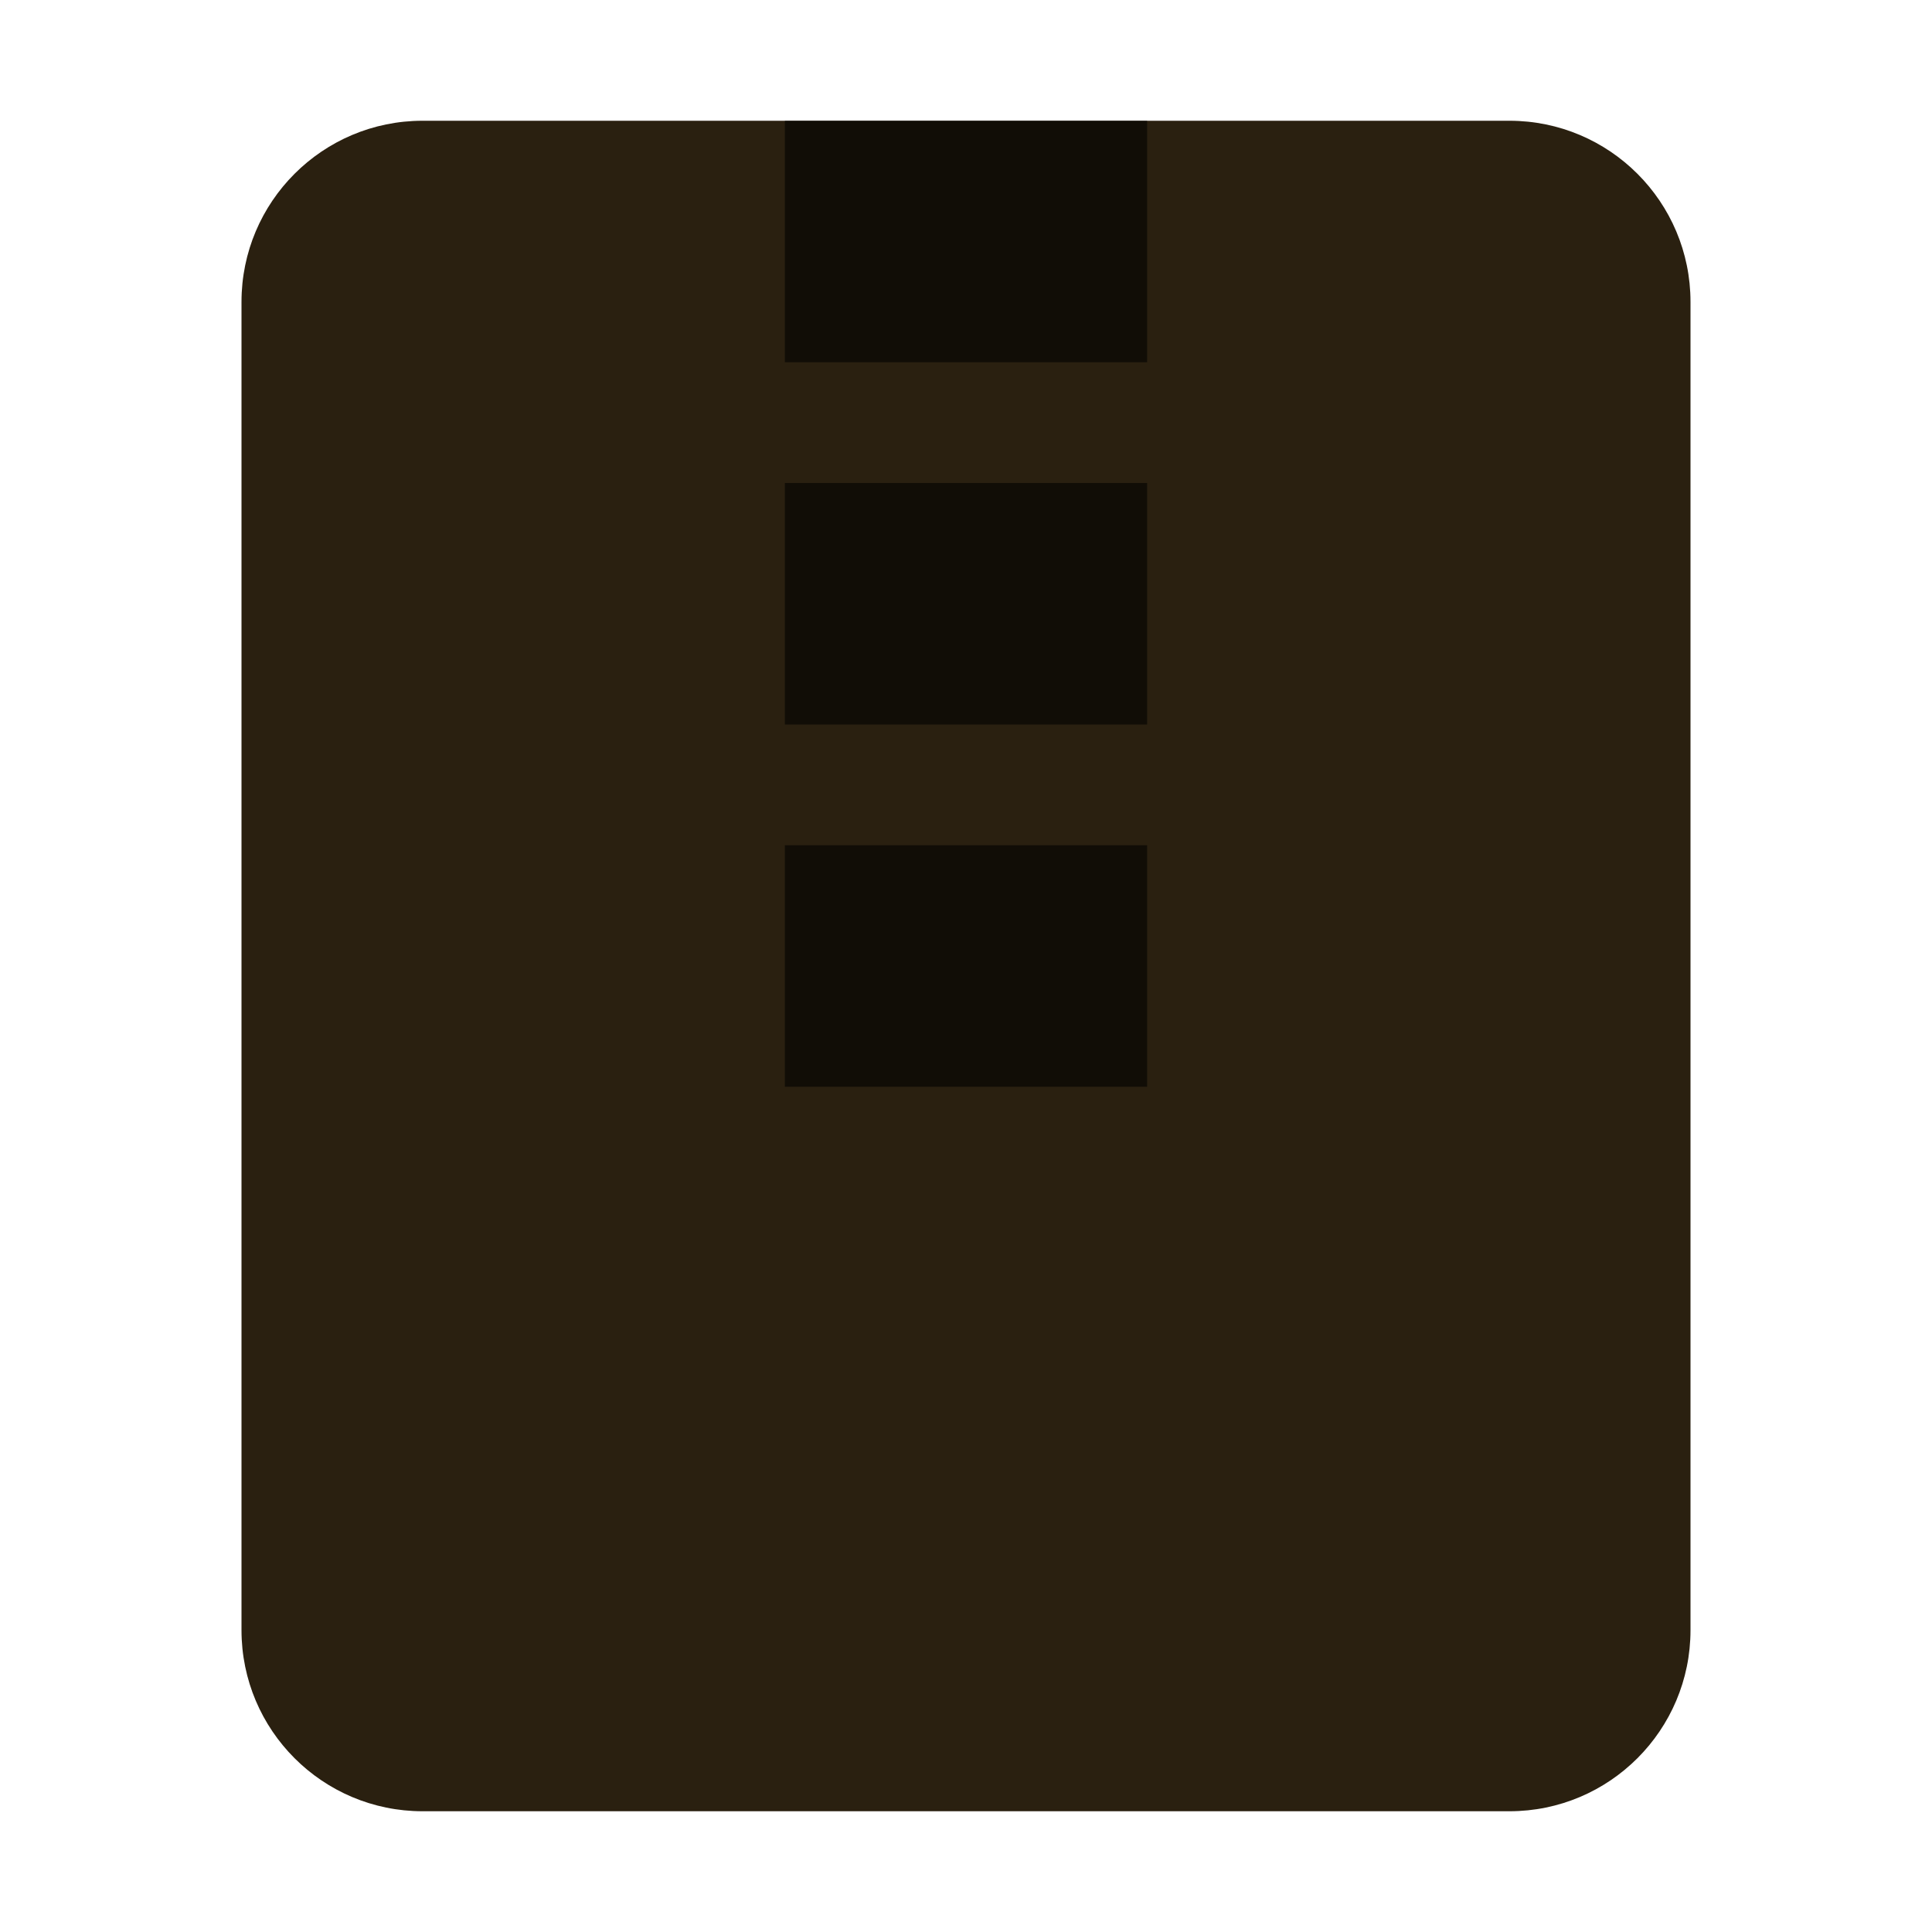
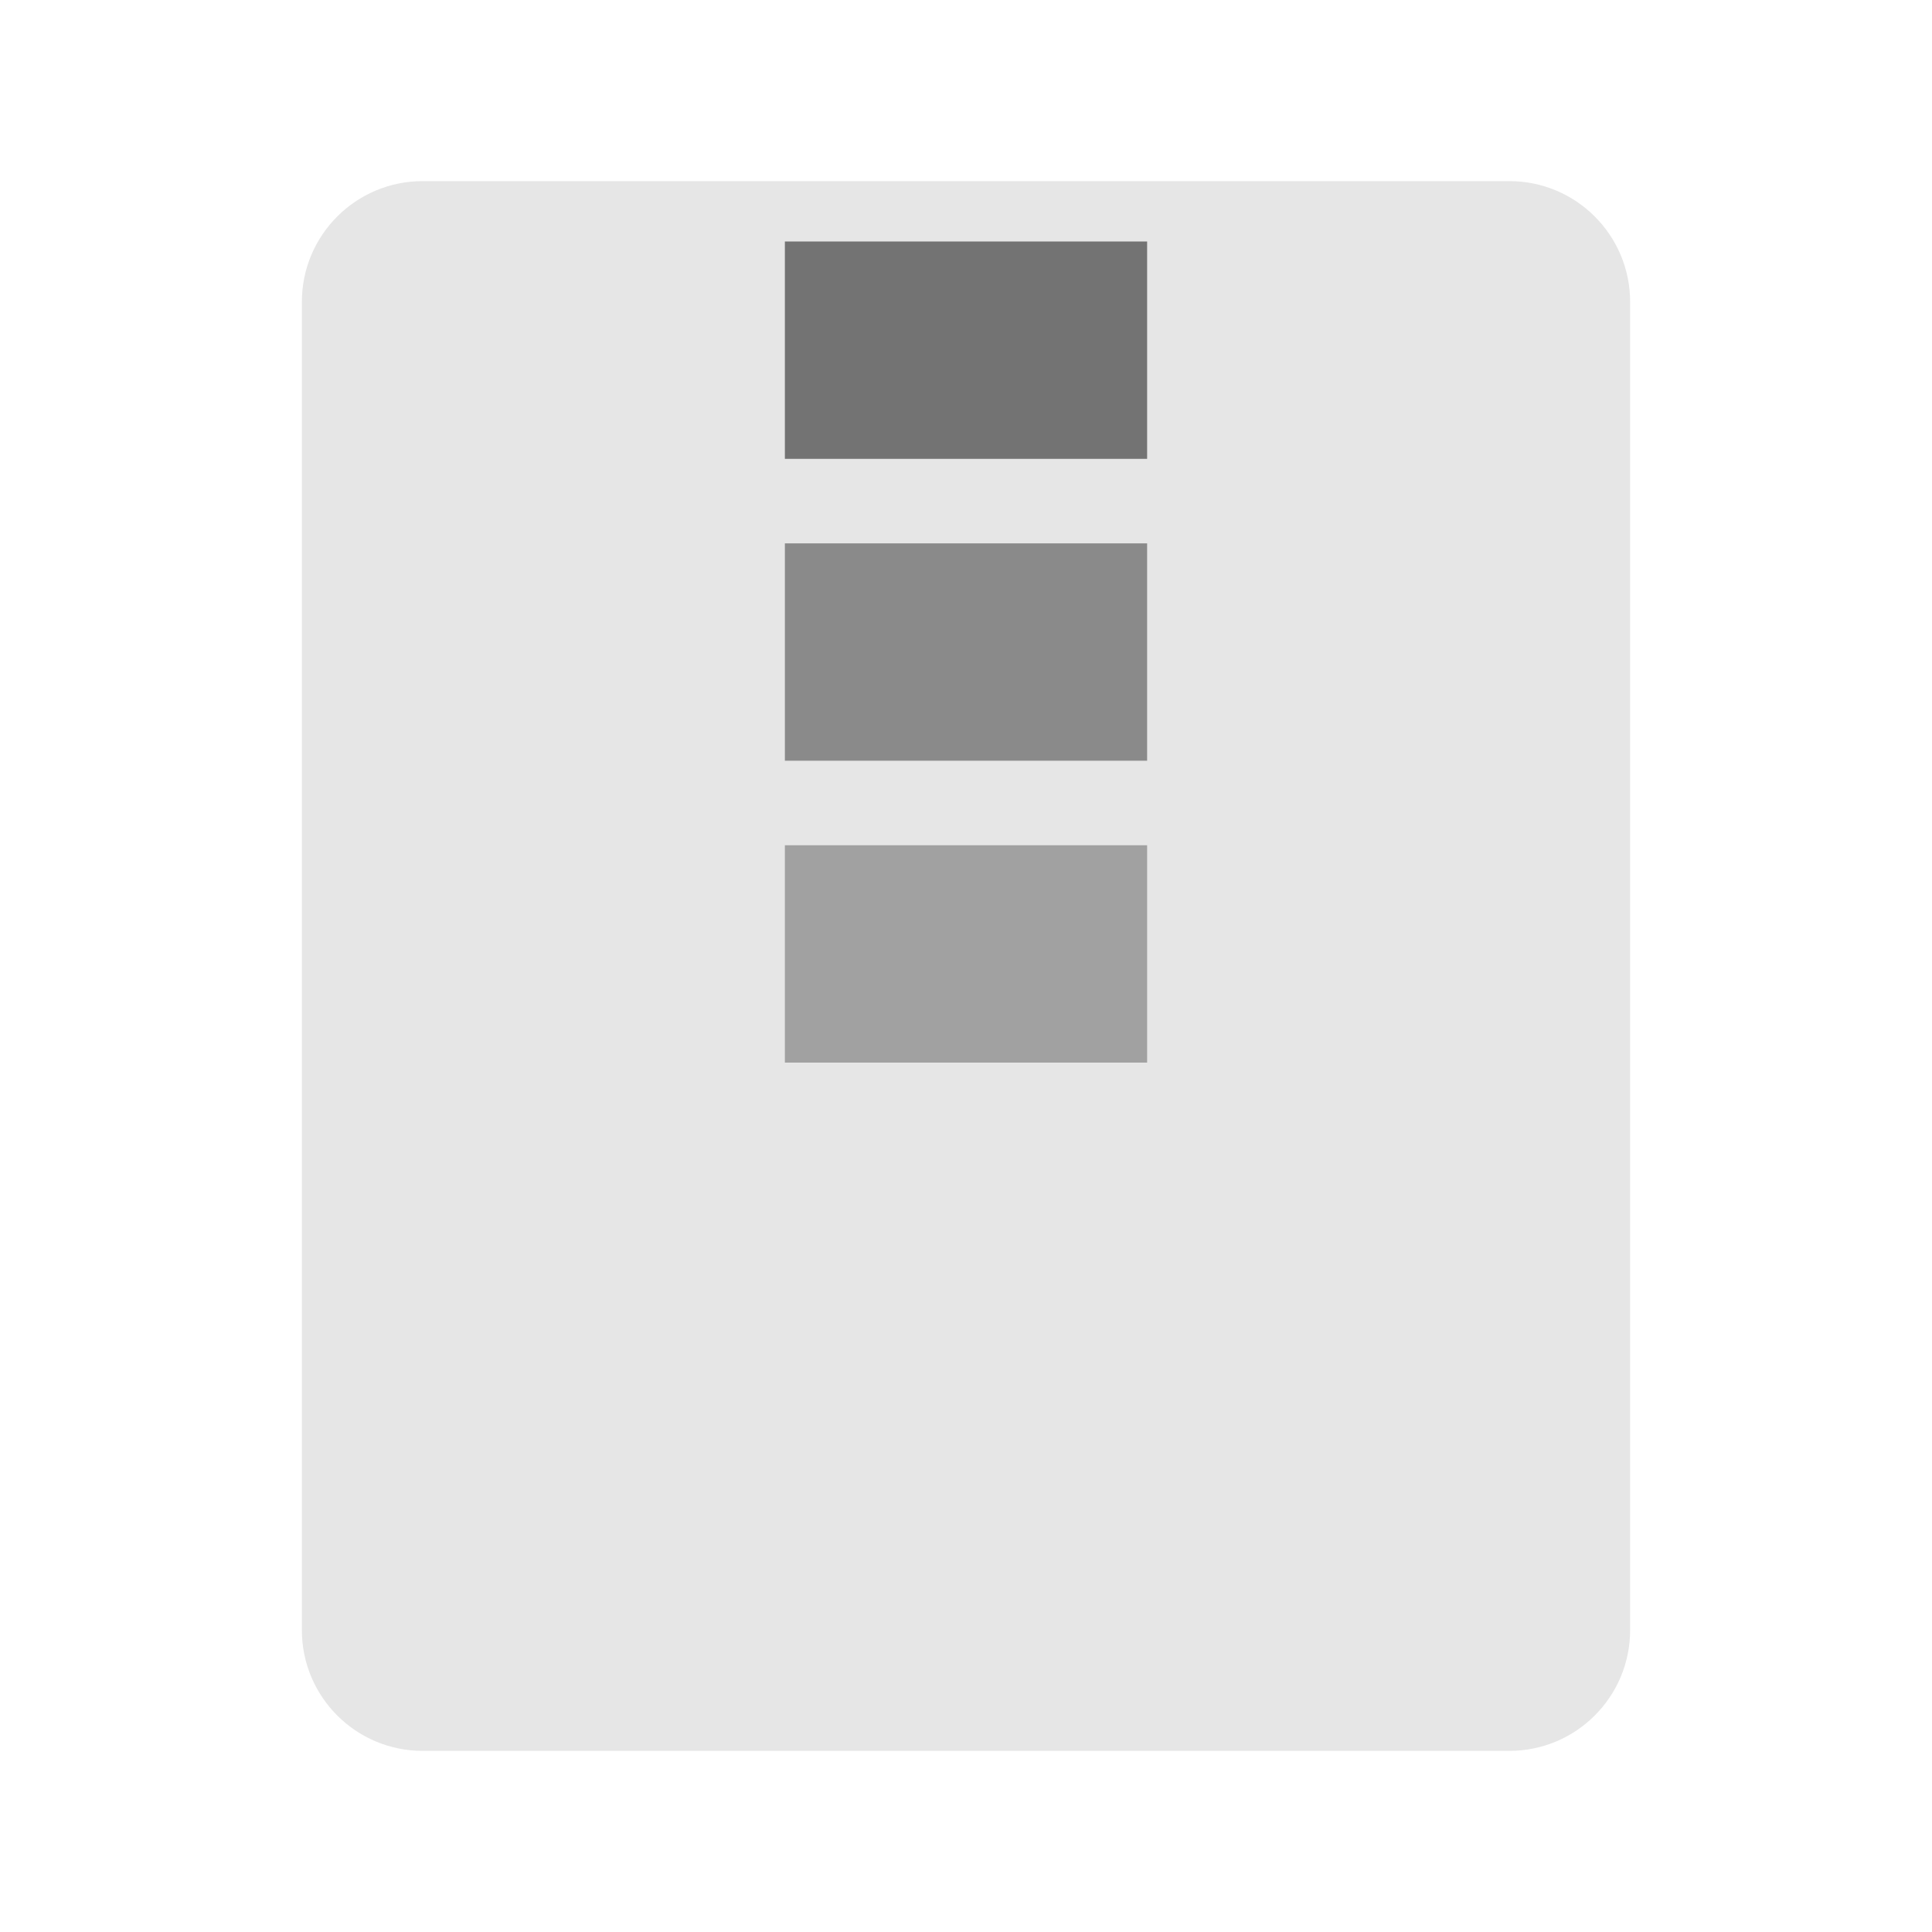
<svg xmlns="http://www.w3.org/2000/svg" width="16" height="16">
-   <rect x="2" y="1" width="12" height="14" rx="1.5" fill="#2a2010" />
-   <rect x="6.5" y="1" width="3" height="2" fill="{c}" opacity="0.6" />
-   <rect x="6.5" y="4" width="3" height="2" fill="{c}" opacity="0.6" />
-   <rect x="6.5" y="7" width="3" height="2" fill="{c}" opacity="0.6" />
-   <rect x="5.5" y="10" width="5" height="3" rx="0.8" fill="none" stroke="{c}" stroke-width="1" />
+   <rect x="2.5" y="1.5" width="11" height="13" rx="1" fill="{c}" opacity="0.1" />
+   <rect x="2.5" y="1.5" width="11" height="13" rx="1" fill="none" stroke="{c}" stroke-width="1" />
+   <rect x="6.5" y="2" width="3" height="1.8" fill="{c}" opacity="0.5" />
+   <rect x="6.5" y="4.5" width="3" height="1.8" fill="{c}" opacity="0.4" />
+   <rect x="6.5" y="7" width="3" height="1.8" fill="{c}" opacity="0.3" />
+   <rect x="6" y="10" width="4" height="3" rx="0.8" fill="none" stroke="{c}" stroke-width="0.8" />
+   <line x1="8" y1="10.8" x2="8" y2="11.8" stroke="{c}" stroke-width="0.7" />
</svg>
